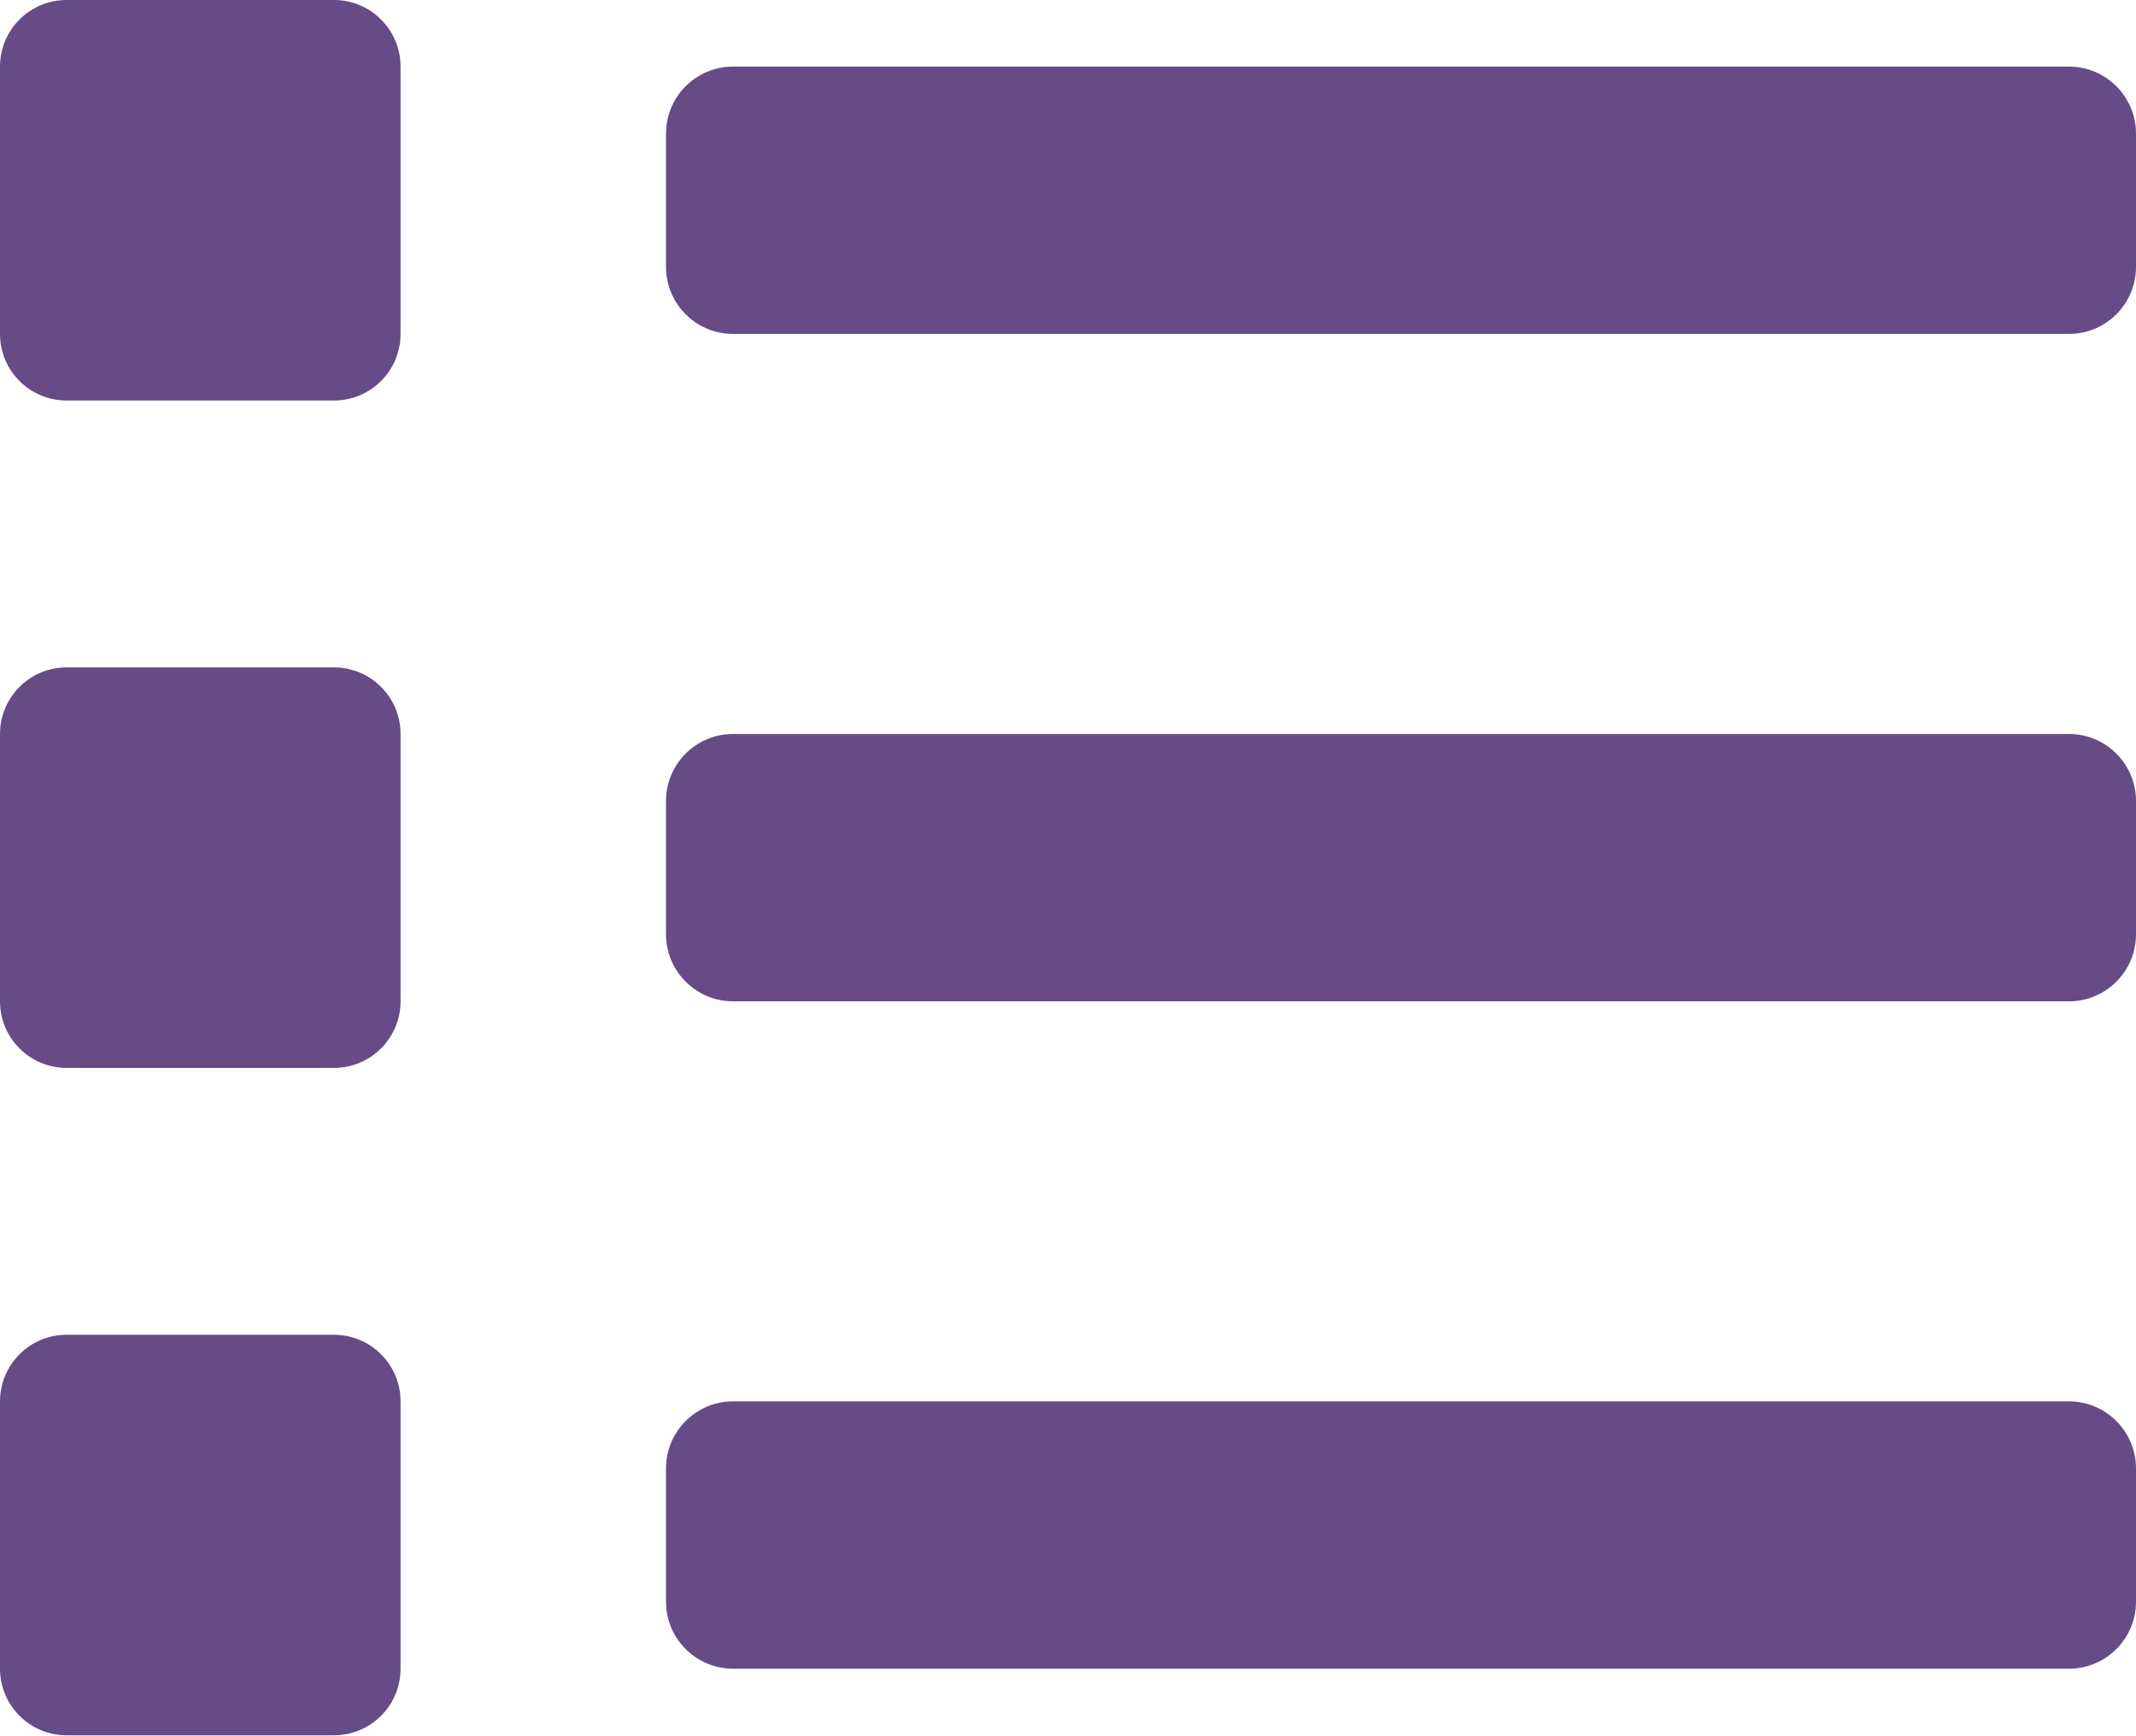
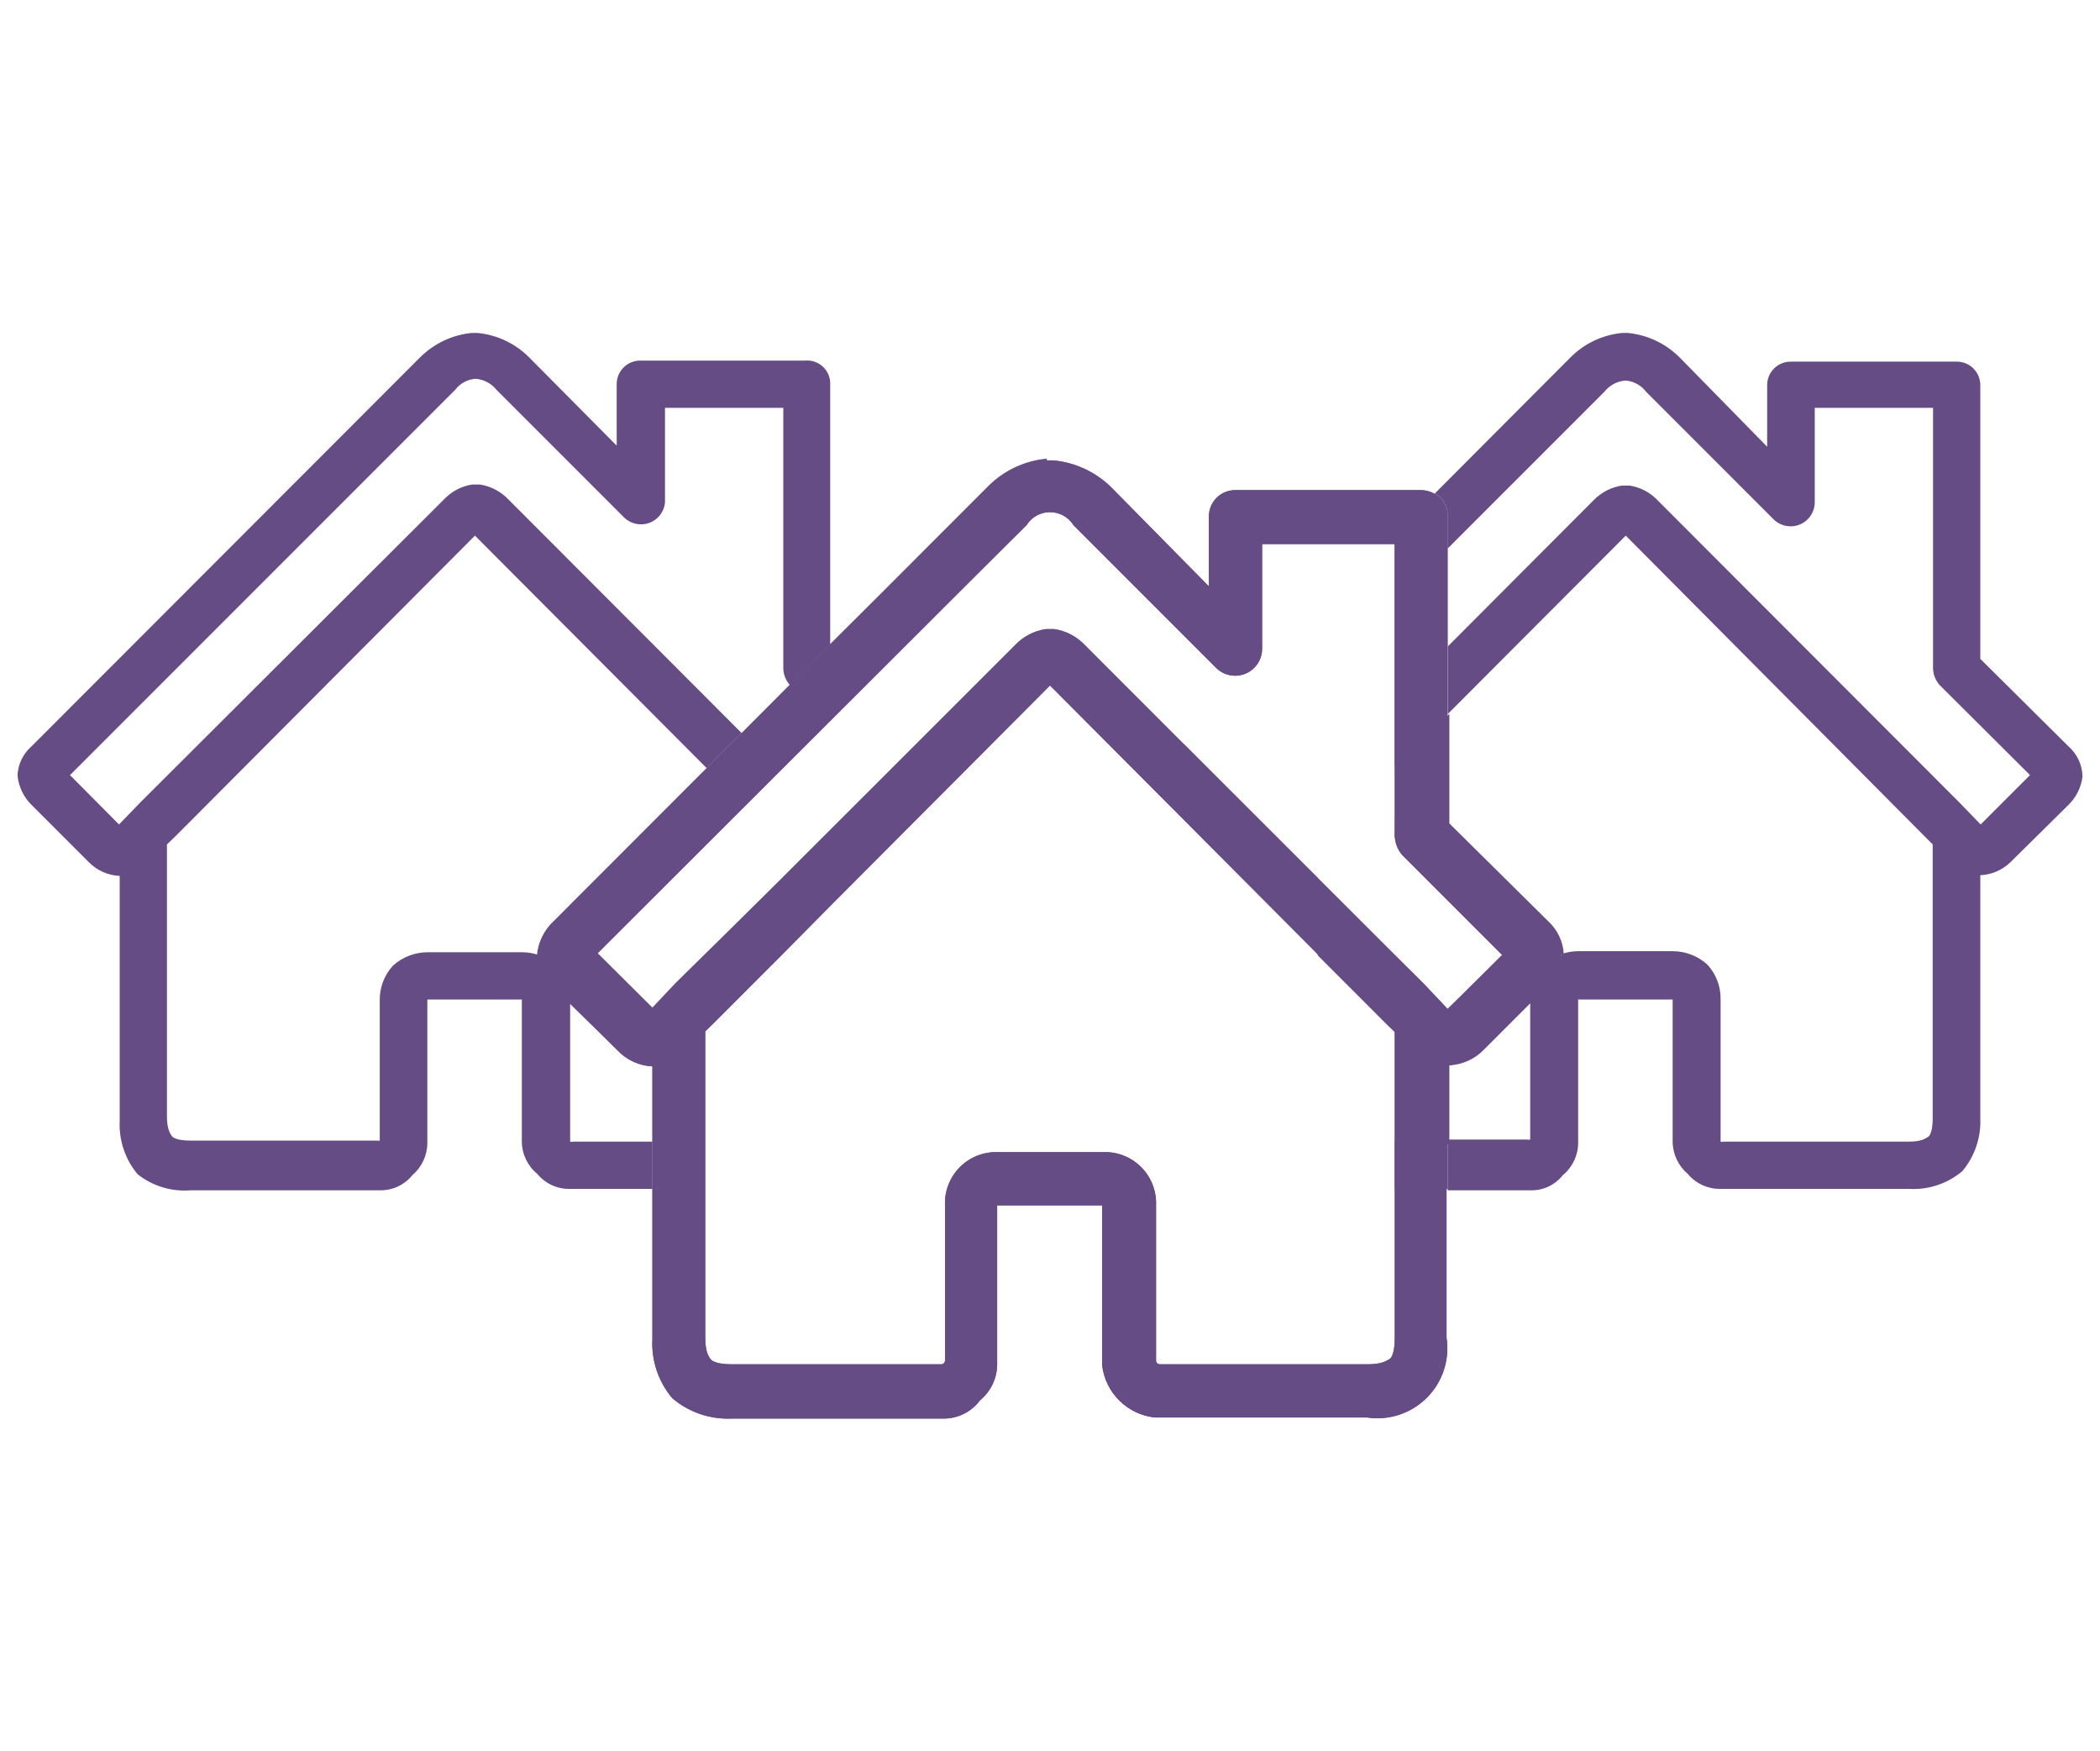
- <svg xmlns="http://www.w3.org/2000/svg" id="Livello_2" data-name="Livello 2" viewBox="0 0 44.58 36.22">
+ <svg xmlns="http://www.w3.org/2000/svg" id="Livello_8" data-name="Livello 8" viewBox="0 0 60 50">
  <defs>
-     <style>.cls-1{fill:#664b87;}</style>
+     <style>.cls-1{fill:#664c85;}.cls-2{fill:none;}</style>
  </defs>
-   <path class="cls-1" d="M14.68,34.75H9.1a1.39,1.39,0,0,0-1.39,1.39v5.58A1.39,1.39,0,0,0,9.1,43.11h5.58a1.39,1.39,0,0,0,1.39-1.39V36.14A1.39,1.39,0,0,0,14.68,34.75Zm0-27.86H9.1A1.39,1.39,0,0,0,7.71,8.28v5.58A1.39,1.39,0,0,0,9.1,15.25h5.58a1.39,1.39,0,0,0,1.39-1.39V8.28A1.39,1.39,0,0,0,14.68,6.89Zm0,13.93H9.1a1.39,1.39,0,0,0-1.39,1.39v5.58A1.39,1.39,0,0,0,9.1,29.18h5.58a1.39,1.39,0,0,0,1.39-1.39V22.21A1.39,1.39,0,0,0,14.68,20.82ZM50.9,36.14H23a1.4,1.4,0,0,0-1.39,1.4v2.78A1.4,1.4,0,0,0,23,41.72H50.9a1.4,1.4,0,0,0,1.39-1.4V37.54A1.4,1.4,0,0,0,50.9,36.14Zm0-27.86H23a1.4,1.4,0,0,0-1.39,1.4v2.78A1.4,1.4,0,0,0,23,13.86H50.9a1.4,1.4,0,0,0,1.39-1.4V9.68A1.4,1.4,0,0,0,50.9,8.28Zm0,13.93H23a1.4,1.4,0,0,0-1.39,1.4v2.78A1.4,1.4,0,0,0,23,27.79H50.9a1.4,1.4,0,0,0,1.39-1.4V23.61A1.4,1.4,0,0,0,50.9,22.21Z" transform="translate(-7.71 -6.89)" />
+   <path id="path" class="cls-1" d="M29.91,13.1a2.72,2.72,0,0,0-1.67.78L15.82,26.31a1.38,1.38,0,0,0-.45.94,1.51,1.51,0,0,0,.45.9L17.64,30a1.47,1.47,0,0,0,1,.46v7.78a2.42,2.42,0,0,0,.57,1.7,2.45,2.45,0,0,0,1.7.58H27A1.29,1.29,0,0,0,28,40a1.34,1.34,0,0,0,.49-1V34.43h3V39A1.7,1.7,0,0,0,33,40.49h6.06a2,2,0,0,0,2.27-2.28V30.43a1.47,1.47,0,0,0,1-.46l1.82-1.82a1.51,1.51,0,0,0,.45-.9,1.38,1.38,0,0,0-.45-.94l-2.82-2.79V14.73A.75.75,0,0,0,40.6,14H35.3a.75.75,0,0,0-.76.75v2l-2.78-2.82a2.72,2.72,0,0,0-1.67-.78h-.18M30.67,15l4.09,4.09a.77.77,0,0,0,1.3-.55v-3h3.79v8.33a.89.89,0,0,0,.21.55l2.88,2.88-1.58,1.57-.66-.7L31,18.43a1.52,1.52,0,0,0-.88-.46h-.24a1.52,1.52,0,0,0-.88.46l-9.7,9.69-.66.7-1.58-1.57L29.33,15a.79.79,0,0,1,1.34,0h0M39.6,29.21l.25.25v8.75c0,.43-.09.58-.15.61s-.19.15-.61.15H33.15a.11.11,0,0,1-.12-.12V34.43a1.46,1.46,0,0,0-1.52-1.52h-3A1.46,1.46,0,0,0,27,34.43v4.42a.11.11,0,0,1-.12.12H20.91c-.42,0-.57-.09-.61-.15s-.15-.18-.15-.61V29.46l.25-.25L30,19.58l9.6,9.63" />
+   <path class="cls-2" d="M36.3,25.9,30,19.58l-9.6,9.64-.25.24v8.75c0,.43.09.58.15.61s.19.15.61.15h5.94a.11.11,0,0,0,.12-.12V34.43a1.46,1.46,0,0,1,1.52-1.52h3A1.46,1.46,0,0,1,33,34.43v4.42a.11.11,0,0,0,.12.12h5.94c.42,0,.58-.09.61-.15s.15-.18.15-.61V34H38.32a1.8,1.8,0,0,1-2-2" />
+   <path class="cls-2" d="M41.36,30.43v2.18h2.26a.15.15,0,0,0,.09,0s0-.08,0-.08V28.6L42.36,30A1.47,1.47,0,0,1,41.36,30.43Z" />
+   <path class="cls-2" d="M36.06,15.49v3a.77.77,0,0,1-1.3.55L30.67,15a.79.79,0,0,0-1.34,0L17.06,27.25l1.58,1.57.66-.7L29,18.43a1.52,1.52,0,0,1,.88-.46h.24a1.52,1.52,0,0,1,.88.46l2.83,2.83,5.77-5.77Z" />
+   <path class="cls-2" d="M45.54,14.27a1.42,1.42,0,0,1,.79-.4h.22a1.39,1.39,0,0,1,.78.4L56,22.93l.6.62L58,22.14l-2.57-2.57a.74.74,0,0,1-.19-.48V11.65H51.85v2.71a.69.69,0,0,1-1.17.48L47,11.19a.81.81,0,0,0-.59-.32.85.85,0,0,0-.6.32l-4.48,4.48v2.79Z" />
+   <path class="cls-2" d="M44.18,26.31a1.38,1.38,0,0,1,.45.94v0a1.44,1.44,0,0,1,.46-.08h2.7a1.48,1.48,0,0,1,1,.38,1.43,1.43,0,0,1,.38,1V32.5s0,.06,0,.08a.13.13,0,0,0,.08,0h5.3c.38,0,.51-.08.54-.13s.14-.17.14-.55V24.12L55,23.9l-8.57-8.6-5.08,5.09v3.13Z" />
+   <path class="cls-1" d="M59.09,21.31l-2.51-2.49V11a.67.67,0,0,0-.68-.67H51.17a.67.67,0,0,0-.68.67v1.76L48,10.22a2.43,2.43,0,0,0-1.49-.71h-.16a2.41,2.41,0,0,0-1.49.71L41,14.09a.73.73,0,0,1,.36.64v.94l4.48-4.48a.85.85,0,0,1,.6-.32.81.81,0,0,1,.59.32l3.65,3.65a.69.69,0,0,0,1.17-.48V11.65h3.38v7.44a.74.74,0,0,0,.19.48L58,22.14l-1.41,1.41-.6-.62-8.65-8.66a1.39,1.39,0,0,0-.78-.4h-.22a1.42,1.42,0,0,0-.79.4l-4.18,4.19v1.93l5.08-5.09L55,23.9l.22.22h0v7.81c0,.38-.08.52-.14.55s-.16.13-.54.13h-5.3a.13.13,0,0,1-.08,0s0-.08,0-.08V28.55a1.43,1.43,0,0,0-.38-1,1.48,1.48,0,0,0-1-.38h-2.7a1.44,1.44,0,0,0-.46.08,1.57,1.57,0,0,1-.45.87l-.45.45v3.9s0,.06,0,.08a.15.15,0,0,1-.09,0H41.36V34h2.37a1.13,1.13,0,0,0,.92-.43,1.2,1.2,0,0,0,.44-.92V28.55h2.7v4.06a1.22,1.22,0,0,0,.43.92,1.19,1.19,0,0,0,.92.43h5.41a2.16,2.16,0,0,0,1.52-.51,2.21,2.21,0,0,0,.51-1.52V25a1.32,1.32,0,0,0,.89-.4L59.09,23a1.36,1.36,0,0,0,.41-.82A1.18,1.18,0,0,0,59.09,21.31Z" />
+   <polygon class="cls-1" points="39.85 19.97 41.36 18.46 41.36 15.67 39.85 17.19 39.85 19.97" />
+   <path class="cls-1" d="M39.85,23.82a.89.89,0,0,0,.21.55l2.88,2.88-1.58,1.57-.66-.7-3.05-3v2.17l2,2,.25.24h0v3.15h1.51V30.43a1.47,1.47,0,0,0,1-.46l1.37-1.37v-.05a1.48,1.48,0,0,1,.38-1,1.51,1.51,0,0,1,.52-.3v0a1.38,1.38,0,0,0-.45-.94l-2.82-2.79V20.39l-1.51,1.52Z" />
+   <rect class="cls-1" x="39.85" y="32.61" width="1.51" height="1.35" />
+   <path class="cls-1" d="M43.73,28.55v.05l.45-.45a1.57,1.57,0,0,0,.45-.87,1.51,1.51,0,0,0-.52.3A1.48,1.48,0,0,0,43.73,28.55Z" />
+   <polygon class="cls-1" points="39.85 21.91 41.36 20.39 41.36 18.46 39.85 19.97 39.85 21.91" />
+   <path class="cls-1" d="M37.65,25.08l-3.82-3.82,0,0a1.22,1.22,0,0,0-.41.83,1.42,1.42,0,0,0,.41.82l1.62,1.62a1.35,1.35,0,0,0,.9.4v.92l1.35,1.35Z" />
+   <path class="cls-1" d="M39.85,15.49v1.7l1.51-1.52v-.94a.73.73,0,0,0-.36-.64l-1.4,1.4Z" />
+   <path class="cls-2" d="M22.35,19.09V11.65H19v2.71a.69.69,0,0,1-1.16.48l-3.65-3.65a.85.85,0,0,0-.6-.32.81.81,0,0,0-.59.32l-11,11,1.41,1.41.6-.62,8.65-8.66a1.39,1.39,0,0,1,.78-.4h.22a1.42,1.42,0,0,1,.79.4L21.15,21l1.4-1.39h0A.74.74,0,0,1,22.35,19.09Z" />
+   <path class="cls-2" d="M39.6,29.22,30,19.58,23.7,25.9v6a2.16,2.16,0,0,1-.51,1.52,2.15,2.15,0,0,1-1.51.51H20.15v4.25c0,.43.09.58.15.61s.19.15.61.15h5.94a.11.11,0,0,0,.12-.12V34.43a1.46,1.46,0,0,1,1.52-1.52h3A1.46,1.46,0,0,1,33,34.43v4.42a.11.11,0,0,0,.12.12h5.94c.42,0,.58-.09.61-.15s.15-.18.15-.61V29.46Z" />
+   <path class="cls-2" d="M22.22,32.48c.05,0,.13-.17.13-.55V27.25l-2,2-.25.24v3.15h1.53C22.05,32.61,22.19,32.53,22.22,32.48Z" />
+   <path class="cls-2" d="M5,23.9l-.22.22v7.81c0,.38.08.52.14.55s.16.13.54.13h5.3a.13.13,0,0,0,.08,0s0-.08,0-.08V28.55a1.43,1.43,0,0,1,.38-1,1.48,1.48,0,0,1,1-.38h2.7a1.44,1.44,0,0,1,.46.08v0a1.38,1.38,0,0,1,.45-.94l4.36-4.37L13.56,15.3Z" />
+   <path class="cls-2" d="M16.29,32.58a.15.15,0,0,0,.09,0h2.26V30.43a1.47,1.47,0,0,1-1-.46L16.27,28.6v3.9S16.27,32.56,16.29,32.58Z" />
+   <polygon class="cls-2" points="23.7 23.55 25.11 22.14 23.64 20.67 22.25 22.06 23.11 22.93 23.7 23.55" />
+   <path class="cls-2" d="M39.85,23.82V15.49H36.06v3a.77.77,0,0,1-1.3.55L30.67,15a.79.79,0,0,0-1.34,0L24.6,19.71l1.57,1.55L29,18.43a1.52,1.52,0,0,1,.88-.46h.24a1.52,1.52,0,0,1,.88.46l9.7,9.69.66.7,1.58-1.57-2.88-2.88A.89.89,0,0,1,39.85,23.82Z" />
+   <path class="cls-2" d="M22.35,24.12l-.21-.22L21.27,23l-4.21,4.21,1.58,1.57.66-.7,3.05-3v-1Z" />
+   <path class="cls-1" d="M16.38,32.61a.15.15,0,0,1-.09,0s0-.08,0-.08V28.6l-.45-.45a1.57,1.57,0,0,1-.45-.87,1.44,1.44,0,0,0-.46-.08h-2.7a1.48,1.48,0,0,0-1,.38,1.43,1.43,0,0,0-.38,1V32.5s0,.06,0,.08a.13.13,0,0,1-.08,0H5.45c-.38,0-.51-.08-.54-.13s-.14-.17-.14-.55V24.12L5,23.9l8.57-8.6,6.62,6.64,1-1-6.69-6.7a1.42,1.42,0,0,0-.79-.4h-.22a1.39,1.39,0,0,0-.78.4L4,22.93l-.6.62L2,22.14l11-11a.81.81,0,0,1,.59-.32.85.85,0,0,1,.6.32l3.65,3.65A.69.69,0,0,0,19,14.36V11.65h3.38v7.44a.74.74,0,0,0,.19.48h0l1.15-1.16V11A.66.66,0,0,0,23,10.3H18.3a.67.67,0,0,0-.68.67v1.76l-2.49-2.51a2.41,2.41,0,0,0-1.49-.71h-.16a2.43,2.43,0,0,0-1.49.71L.91,21.31a1.18,1.18,0,0,0-.41.83A1.36,1.36,0,0,0,.91,23l1.62,1.62a1.32,1.32,0,0,0,.89.4v7a2.21,2.21,0,0,0,.51,1.52A2.16,2.16,0,0,0,5.45,34h5.41a1.16,1.16,0,0,0,.92-.43,1.22,1.22,0,0,0,.43-.92V28.55h2.7v4.06a1.2,1.2,0,0,0,.44.92,1.17,1.17,0,0,0,.92.43h2.37V32.61Z" />
+   <path class="cls-1" d="M44.18,26.31l-2.82-2.79V14.73A.75.75,0,0,0,40.6,14H35.3a.75.75,0,0,0-.76.75v2l-2.78-2.82a2.72,2.72,0,0,0-1.67-.78h-.18a2.72,2.72,0,0,0-1.67.78L23.7,18.42l-1.15,1.16L21.15,21l-1,1-4.36,4.37a1.38,1.38,0,0,0-.45.94v0a1.57,1.57,0,0,0,.45.87l.45.45L17.64,30a1.47,1.47,0,0,0,1,.46v7.78a2.42,2.42,0,0,0,.57,1.7,2.45,2.45,0,0,0,1.7.58H27A1.29,1.29,0,0,0,28,40a1.34,1.34,0,0,0,.49-1V34.43h3V39A1.7,1.7,0,0,0,33,40.49h6.06a2,2,0,0,0,2.27-2.28V30.43a1.47,1.47,0,0,0,1-.46l1.82-1.82a1.51,1.51,0,0,0,.45-.9A1.38,1.38,0,0,0,44.18,26.31Zm-4.33,3.27v8.63c0,.43-.09.58-.15.61s-.19.15-.61.15H33.15a.11.11,0,0,1-.12-.12V34.43a1.46,1.46,0,0,0-1.52-1.52h-3A1.46,1.46,0,0,0,27,34.43v4.42a.11.11,0,0,1-.12.12H20.91c-.42,0-.57-.09-.61-.15s-.15-.18-.15-.61V29.46l.25-.24,2-2L23.7,25.9,30,19.58l9.6,9.64.25.24Zm1.51-.76-.66-.7L31,18.43a1.52,1.52,0,0,0-.88-.46h-.24a1.52,1.52,0,0,0-.88.46l-2.83,2.83-3.82,3.82-3.05,3-.66.7-1.58-1.57L21.27,23l1-1,1.4-1.39,1-1L29.33,15a.79.79,0,0,1,1.34,0l4.09,4.09a.77.77,0,0,0,1.3-.55v-3h3.79v8.33a.89.89,0,0,0,.21.55l2.88,2.88Z" />
</svg>
